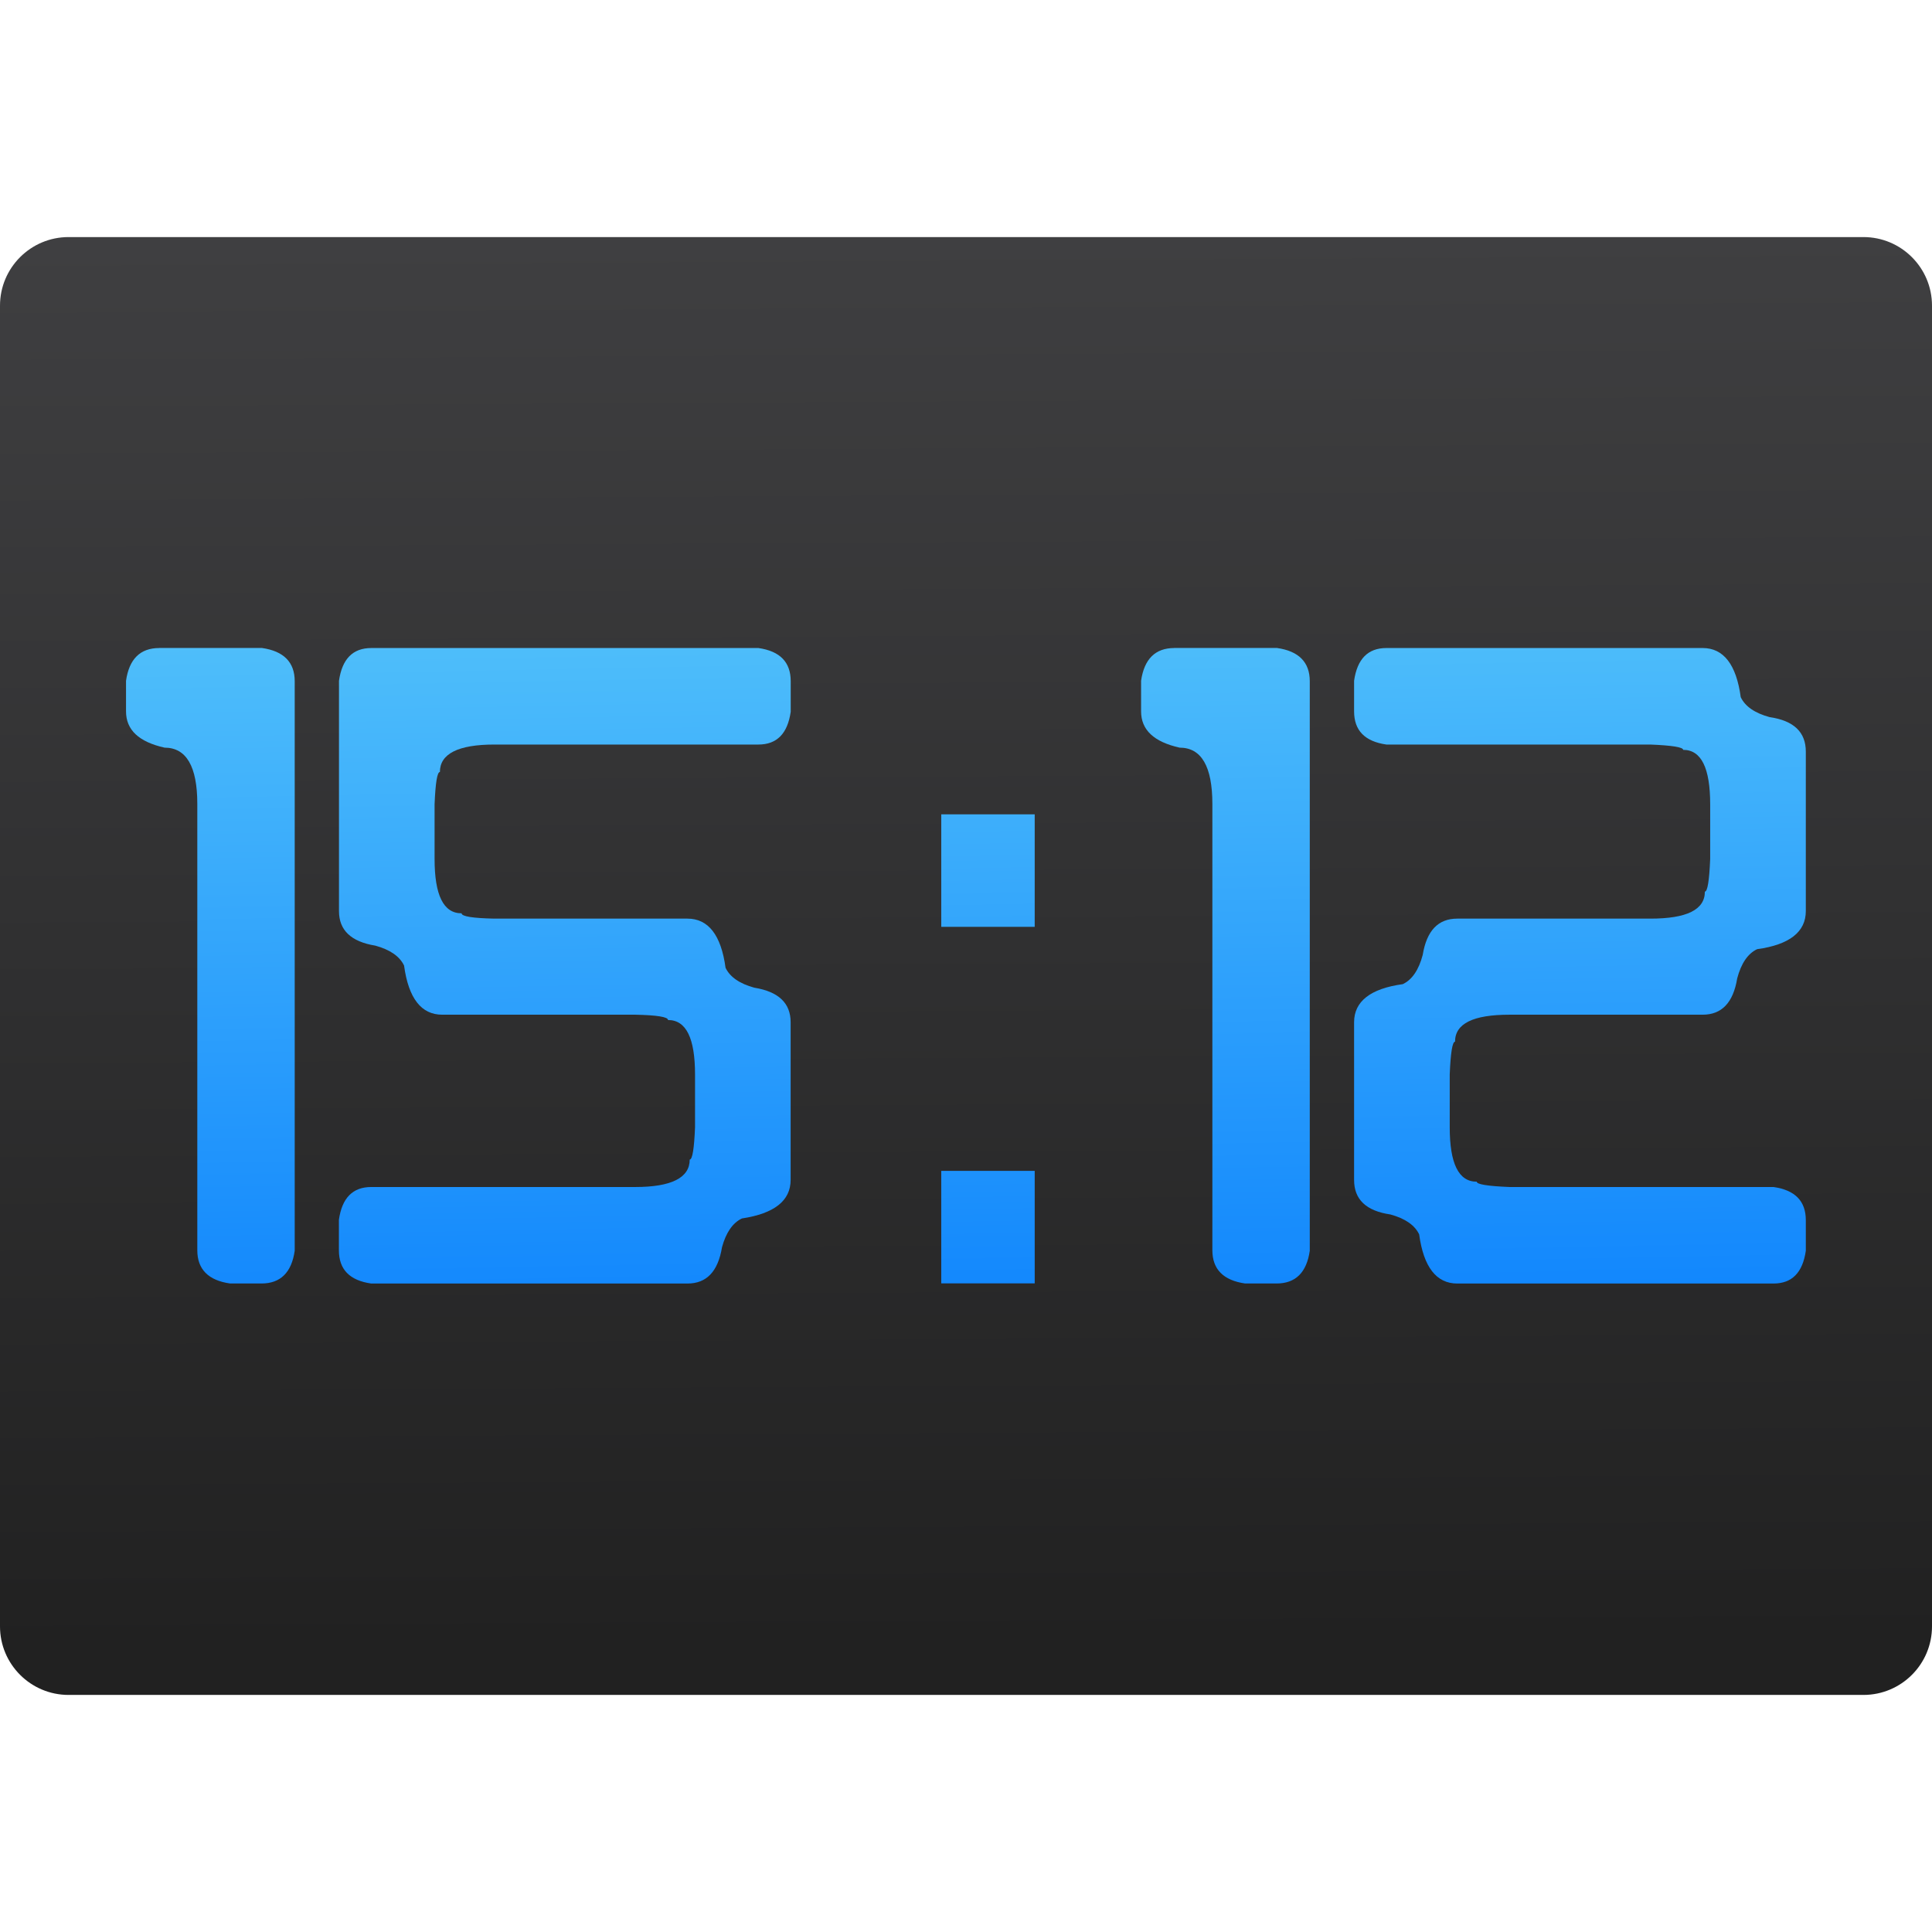
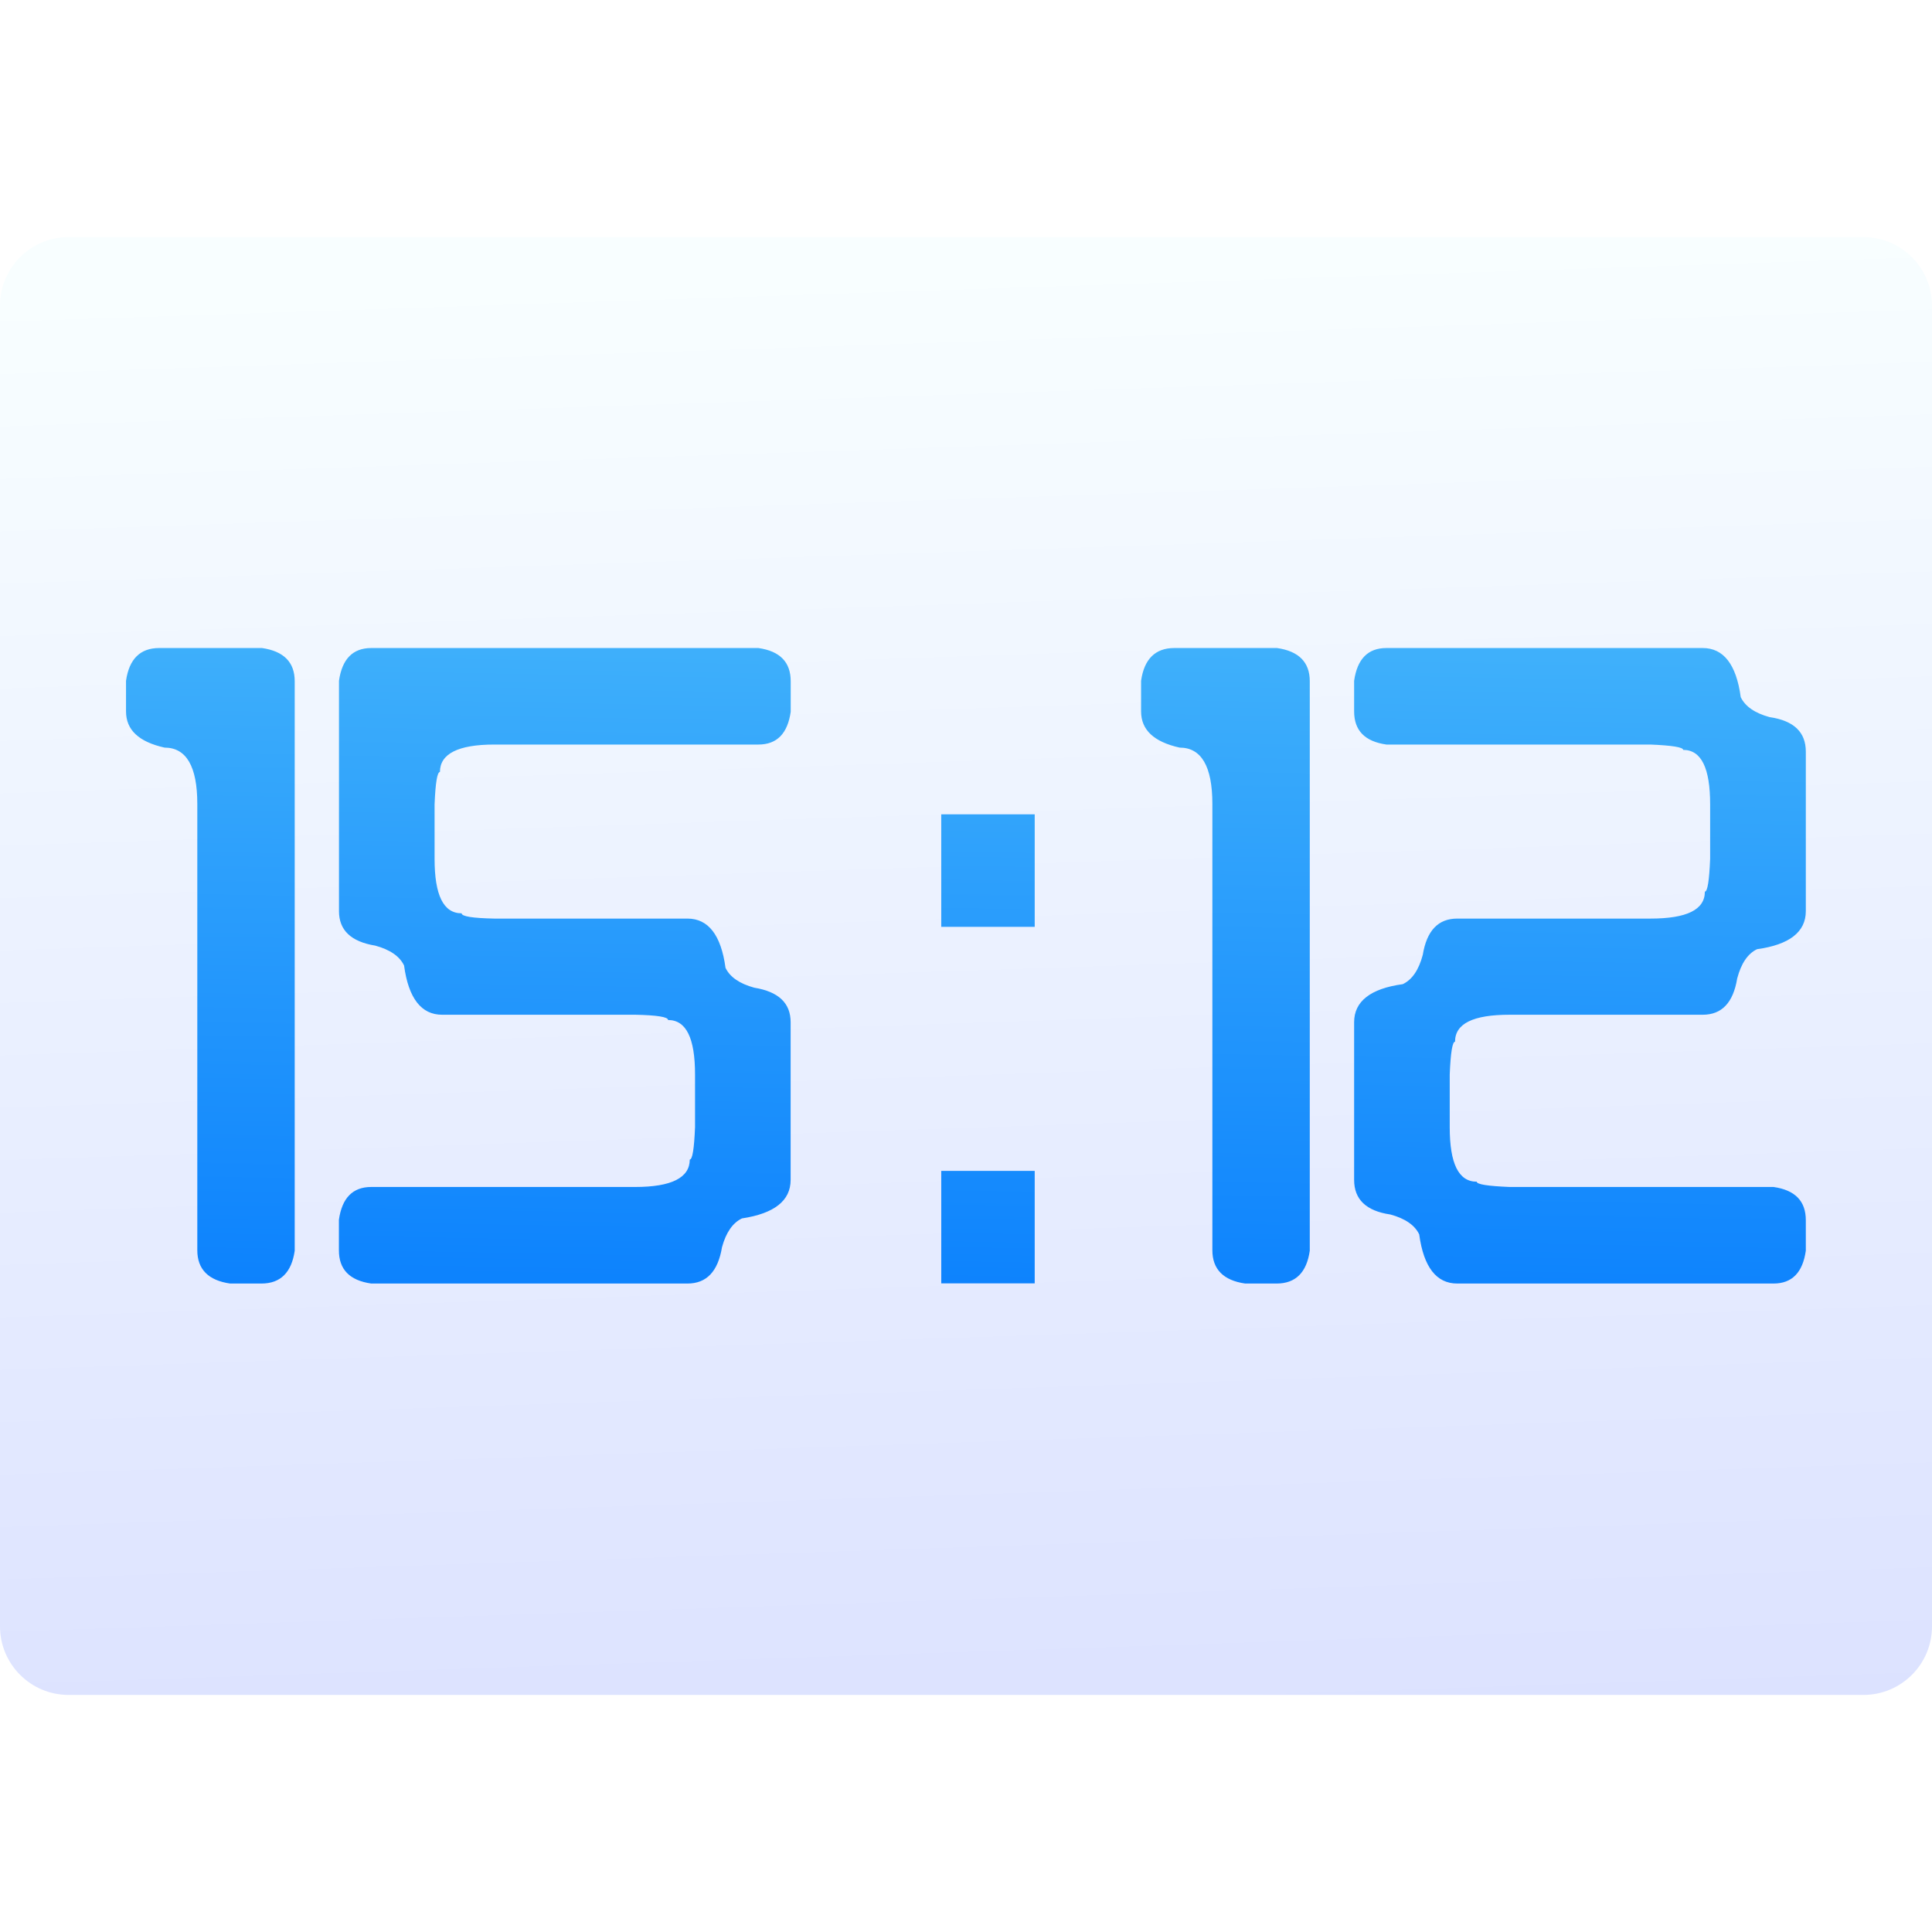
- <svg xmlns="http://www.w3.org/2000/svg" viewBox="0 0 48 48">
-   <defs>
+ <svg xmlns="http://www.w3.org/2000/svg" xmlns:xlink="http://www.w3.org/1999/xlink" viewBox="0 0 48 48" id="svg2" version="1.1">
+   <defs id="defs4">
    <linearGradient id="0" gradientUnits="userSpaceOnUse" x1="55.05" y1="57.62" x2="54.654" y2="36.752">
-       <stop stop-color="#0a80fd" />
-       <stop offset="1" stop-color="#56c5fa" />
+       <stop stop-color="#0a80fd" id="stop7" />
+       <stop offset="1" stop-color="#56c5fa" id="stop9" />
    </linearGradient>
-     <linearGradient id="1" x1="409.76" y1="540.6" x2="409.57" y2="507.8" gradientUnits="userSpaceOnUse" gradientTransform="matrix(1.09091 0 0 1.06528-390.8-511.87)">
-       <stop stop-color="#212121" />
-       <stop offset="1" stop-color="#3f3f41" />
+     <linearGradient xlink:href="#0-9" id="linearGradient4188" x1="57.152" y1="66.105" x2="55.932" y2="29.698" gradientUnits="userSpaceOnUse" />
+     <linearGradient id="linearGradient4256" gradientUnits="userSpaceOnUse" x1="346.57" y1="513.8" x2="361.57" y2="528.8">
+       <stop id="stop4258" stop-color="#2e5d89" />
+       <stop id="stop4260" stop-color="#1b92f4" offset="1" />
+     </linearGradient>
+     <linearGradient xlink:href="#0" id="linearGradient4300" x1="25.504" y1="32.943" x2="25.95" y2="8.74" gradientUnits="userSpaceOnUse" />
+     <linearGradient id="0-9" y1="7.758" x2="0" y2="-19.542" gradientUnits="userSpaceOnUse">
+       <stop id="stop4276" stop-color="#dce2ff" />
+       <stop id="stop4278" stop-color="#f8feff" offset="1" />
    </linearGradient>
  </defs>
-   <g transform="translate(-30.915-23.19)">
-     <rect width="48" height="36.22" x="30.915" y="29.08" fill="url(#1)" rx="1.704" />
-     <g fill="url(#0)">
-       <path d="m34.871 39.29c-.473 0-.748.275-.825.814v.759c0 .462.319.759.957.902.539 0 .814.462.814 1.398v11.09c0 .473.275.748.814.825h.781c.473 0 .748-.275.825-.814v-14.15c0-.473-.275-.748-.814-.825h-2.553" />
-       <path d="m40.14 39.29c-.462 0-.726.275-.803.814v5.722c0 .473.297.759.902.858.363.099.605.264.715.495.11.814.429 1.221.946 1.221h4.798c.539.011.814.055.814.132.451 0 .671.451.671 1.354v1.31c-.022.539-.066.803-.132.803 0 .451-.451.682-1.354.682h-6.559c-.462 0-.726.275-.803.814v.759c0 .473.264.748.803.825h7.857c.473 0 .759-.297.858-.902.099-.363.264-.605.495-.715.803-.121 1.21-.44 1.21-.957v-3.918c0-.473-.297-.759-.902-.858-.363-.099-.605-.264-.715-.495-.11-.814-.429-1.221-.946-1.221h-4.798c-.539-.011-.814-.055-.814-.132-.451 0-.671-.451-.671-1.354v-1.354c.022-.539.066-.803.132-.803 0-.451.451-.682 1.354-.682h6.559c.462 0 .726-.275.803-.814v-.759c0-.473-.264-.748-.803-.825h-9.618" />
-       <path d="m54.3 52.28h2.322v2.795h-2.322v-2.795m0-8.858h2.322v2.795h-2.322v-2.795" />
-       <path d="m60.09 39.29c-.473 0-.748.275-.825.814v.759c0 .462.319.759.957.902.539 0 .814.462.814 1.398v11.09c0 .473.275.748.814.825h.781c.473 0 .748-.275.825-.814v-14.15c0-.473-.275-.748-.814-.825h-2.553" />
-       <path d="m65.36 39.29c-.462 0-.726.275-.803.814v.759c0 .473.264.748.803.825h6.559c.539.022.814.066.814.132.451 0 .671.451.671 1.354v1.354c-.022.539-.066.814-.132.814 0 .451-.451.671-1.354.671h-4.798c-.473 0-.759.297-.858.902-.099.374-.264.616-.495.726-.803.11-1.21.429-1.21.946v3.918c0 .484.297.77.902.858.363.099.605.264.715.495.11.814.429 1.221.946 1.221h7.857c.462 0 .726-.275.803-.814v-.759c0-.473-.264-.748-.803-.825h-6.559c-.539-.022-.814-.066-.814-.132-.451 0-.671-.451-.671-1.354v-1.31c.022-.539.066-.814.132-.814 0-.451.451-.671 1.354-.671h4.798c.473 0 .759-.297.858-.902.099-.374.264-.616.495-.726.803-.11 1.21-.429 1.21-.946v-3.962c0-.484-.297-.77-.902-.858-.363-.099-.605-.264-.715-.495-.11-.814-.429-1.221-.946-1.221h-7.857" />
+   <g transform="translate(-30.915,-23.19)" id="g16">
+     <rect width="48" height="36.22" x="30.915" y="29.08" rx="1.704" id="rect18" style="fill:url(#linearGradient4188);fill-opacity:1.0" />
+     <g style="fill:url(#0)" id="g20">
+       <path style="fill:url(#linearGradient4300);fill-opacity:1" d="M 3.955 16.1 C 3.482 16.1 3.208 16.375 3.131 16.914 L 3.131 17.674 C 3.131 18.136 3.45 18.431 4.088 18.574 C 4.627 18.574 4.902 19.037 4.902 19.973 L 4.902 31.062 C 4.902 31.535 5.178 31.812 5.717 31.889 L 6.496 31.889 C 6.969 31.889 7.245 31.613 7.322 31.074 L 7.322 16.924 C 7.322 16.451 7.047 16.177 6.508 16.1 L 3.955 16.1 z M 9.225 16.1 C 8.763 16.1 8.499 16.375 8.422 16.914 L 8.422 22.637 C 8.422 23.11 8.719 23.395 9.324 23.494 C 9.687 23.593 9.929 23.757 10.039 23.988 C 10.149 24.802 10.467 25.211 10.984 25.211 L 15.783 25.211 C 16.322 25.222 16.598 25.265 16.598 25.342 C 17.049 25.342 17.268 25.792 17.268 26.695 L 17.268 28.006 C 17.246 28.545 17.203 28.809 17.137 28.809 C 17.137 29.26 16.684 29.49 15.781 29.49 L 9.223 29.49 C 8.761 29.49 8.497 29.766 8.42 30.305 L 8.42 31.064 C 8.42 31.537 8.684 31.812 9.223 31.889 L 17.08 31.889 C 17.553 31.889 17.838 31.591 17.938 30.986 C 18.037 30.623 18.203 30.381 18.434 30.271 C 19.237 30.15 19.643 29.831 19.643 29.314 L 19.643 25.396 C 19.643 24.923 19.345 24.638 18.74 24.539 C 18.377 24.44 18.135 24.276 18.025 24.045 C 17.915 23.231 17.597 22.822 17.08 22.822 L 12.281 22.822 C 11.742 22.811 11.469 22.768 11.469 22.691 C 11.018 22.691 10.797 22.241 10.797 21.338 L 10.797 19.982 C 10.819 19.443 10.864 19.18 10.93 19.18 C 10.93 18.729 11.38 18.498 12.283 18.498 L 18.842 18.498 C 19.304 18.498 19.568 18.223 19.645 17.684 L 19.645 16.926 C 19.645 16.453 19.381 16.177 18.842 16.1 L 9.225 16.1 z M 29.174 16.1 C 28.702 16.1 28.426 16.376 28.35 16.914 L 28.35 17.674 C 28.35 18.136 28.669 18.431 29.307 18.574 C 29.846 18.574 30.121 19.037 30.121 19.973 L 30.121 31.062 C 30.121 31.535 30.397 31.812 30.936 31.889 L 31.717 31.889 C 32.19 31.889 32.464 31.613 32.541 31.074 L 32.541 16.924 C 32.541 16.451 32.266 16.177 31.727 16.1 L 29.176 16.1 L 29.174 16.1 z M 34.445 16.1 C 33.983 16.1 33.72 16.375 33.643 16.914 L 33.643 17.674 C 33.643 18.147 33.906 18.421 34.445 18.498 L 41.004 18.498 C 41.543 18.52 41.818 18.565 41.818 18.631 C 42.269 18.631 42.488 19.081 42.488 19.984 L 42.488 21.338 C 42.466 21.877 42.423 22.152 42.357 22.152 C 42.357 22.603 41.907 22.822 41.004 22.822 L 36.205 22.822 C 35.732 22.822 35.447 23.12 35.348 23.725 C 35.249 24.099 35.083 24.341 34.852 24.451 C 34.049 24.561 33.643 24.879 33.643 25.396 L 33.643 29.314 C 33.643 29.798 33.94 30.086 34.545 30.174 C 34.908 30.273 35.15 30.437 35.26 30.668 C 35.37 31.482 35.688 31.889 36.205 31.889 L 44.062 31.889 C 44.525 31.889 44.788 31.613 44.865 31.074 L 44.865 30.316 C 44.865 29.843 44.602 29.567 44.062 29.49 L 37.504 29.49 C 36.965 29.468 36.689 29.425 36.689 29.359 C 36.238 29.359 36.018 28.909 36.018 28.006 L 36.018 26.695 C 36.04 26.156 36.084 25.881 36.15 25.881 C 36.15 25.43 36.601 25.211 37.504 25.211 L 42.303 25.211 C 42.776 25.211 43.061 24.914 43.16 24.309 C 43.259 23.935 43.423 23.692 43.654 23.582 C 44.457 23.472 44.865 23.154 44.865 22.637 L 44.865 18.674 C 44.865 18.19 44.568 17.904 43.963 17.816 C 43.6 17.717 43.358 17.551 43.248 17.32 C 43.138 16.506 42.82 16.1 42.303 16.1 L 34.445 16.1 z M 23.385 20.232 L 23.385 23.027 L 25.707 23.027 L 25.707 20.232 L 23.385 20.232 z M 23.385 29.09 L 23.385 31.885 L 25.707 31.885 L 25.707 29.09 L 23.385 29.09 z " transform="translate(30.915,23.19)" id="path22" />
    </g>
  </g>
</svg>
